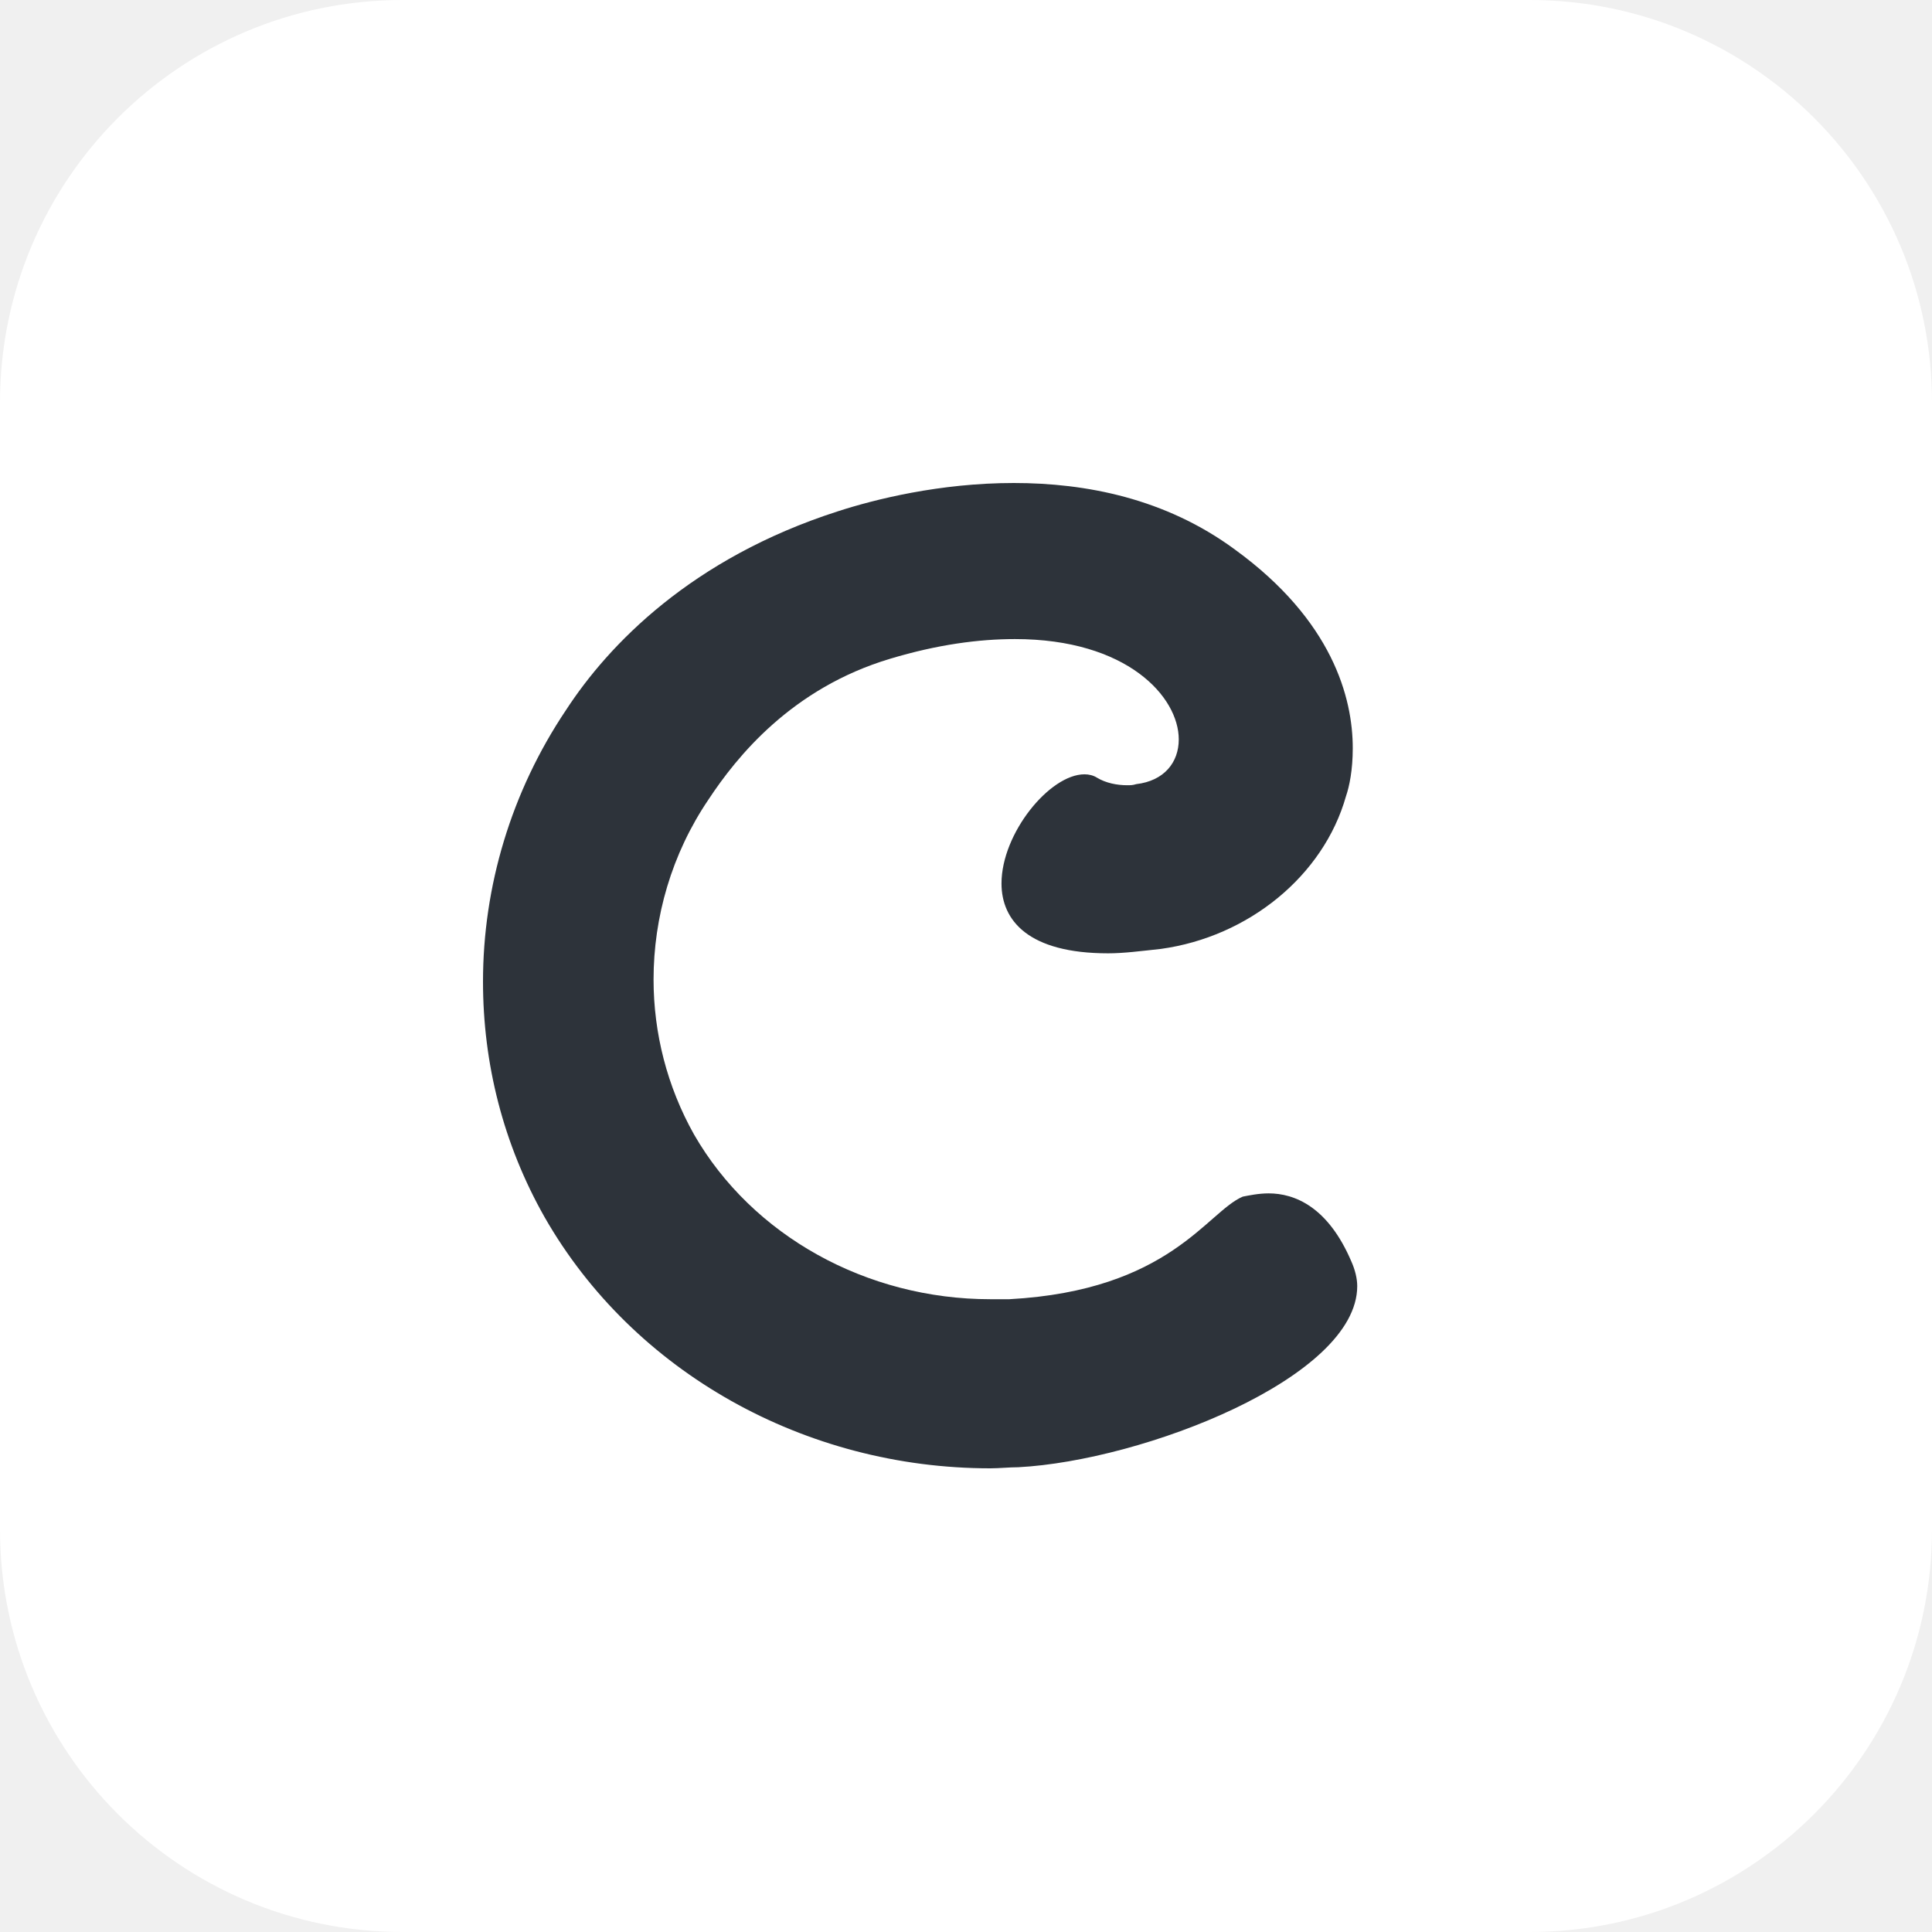
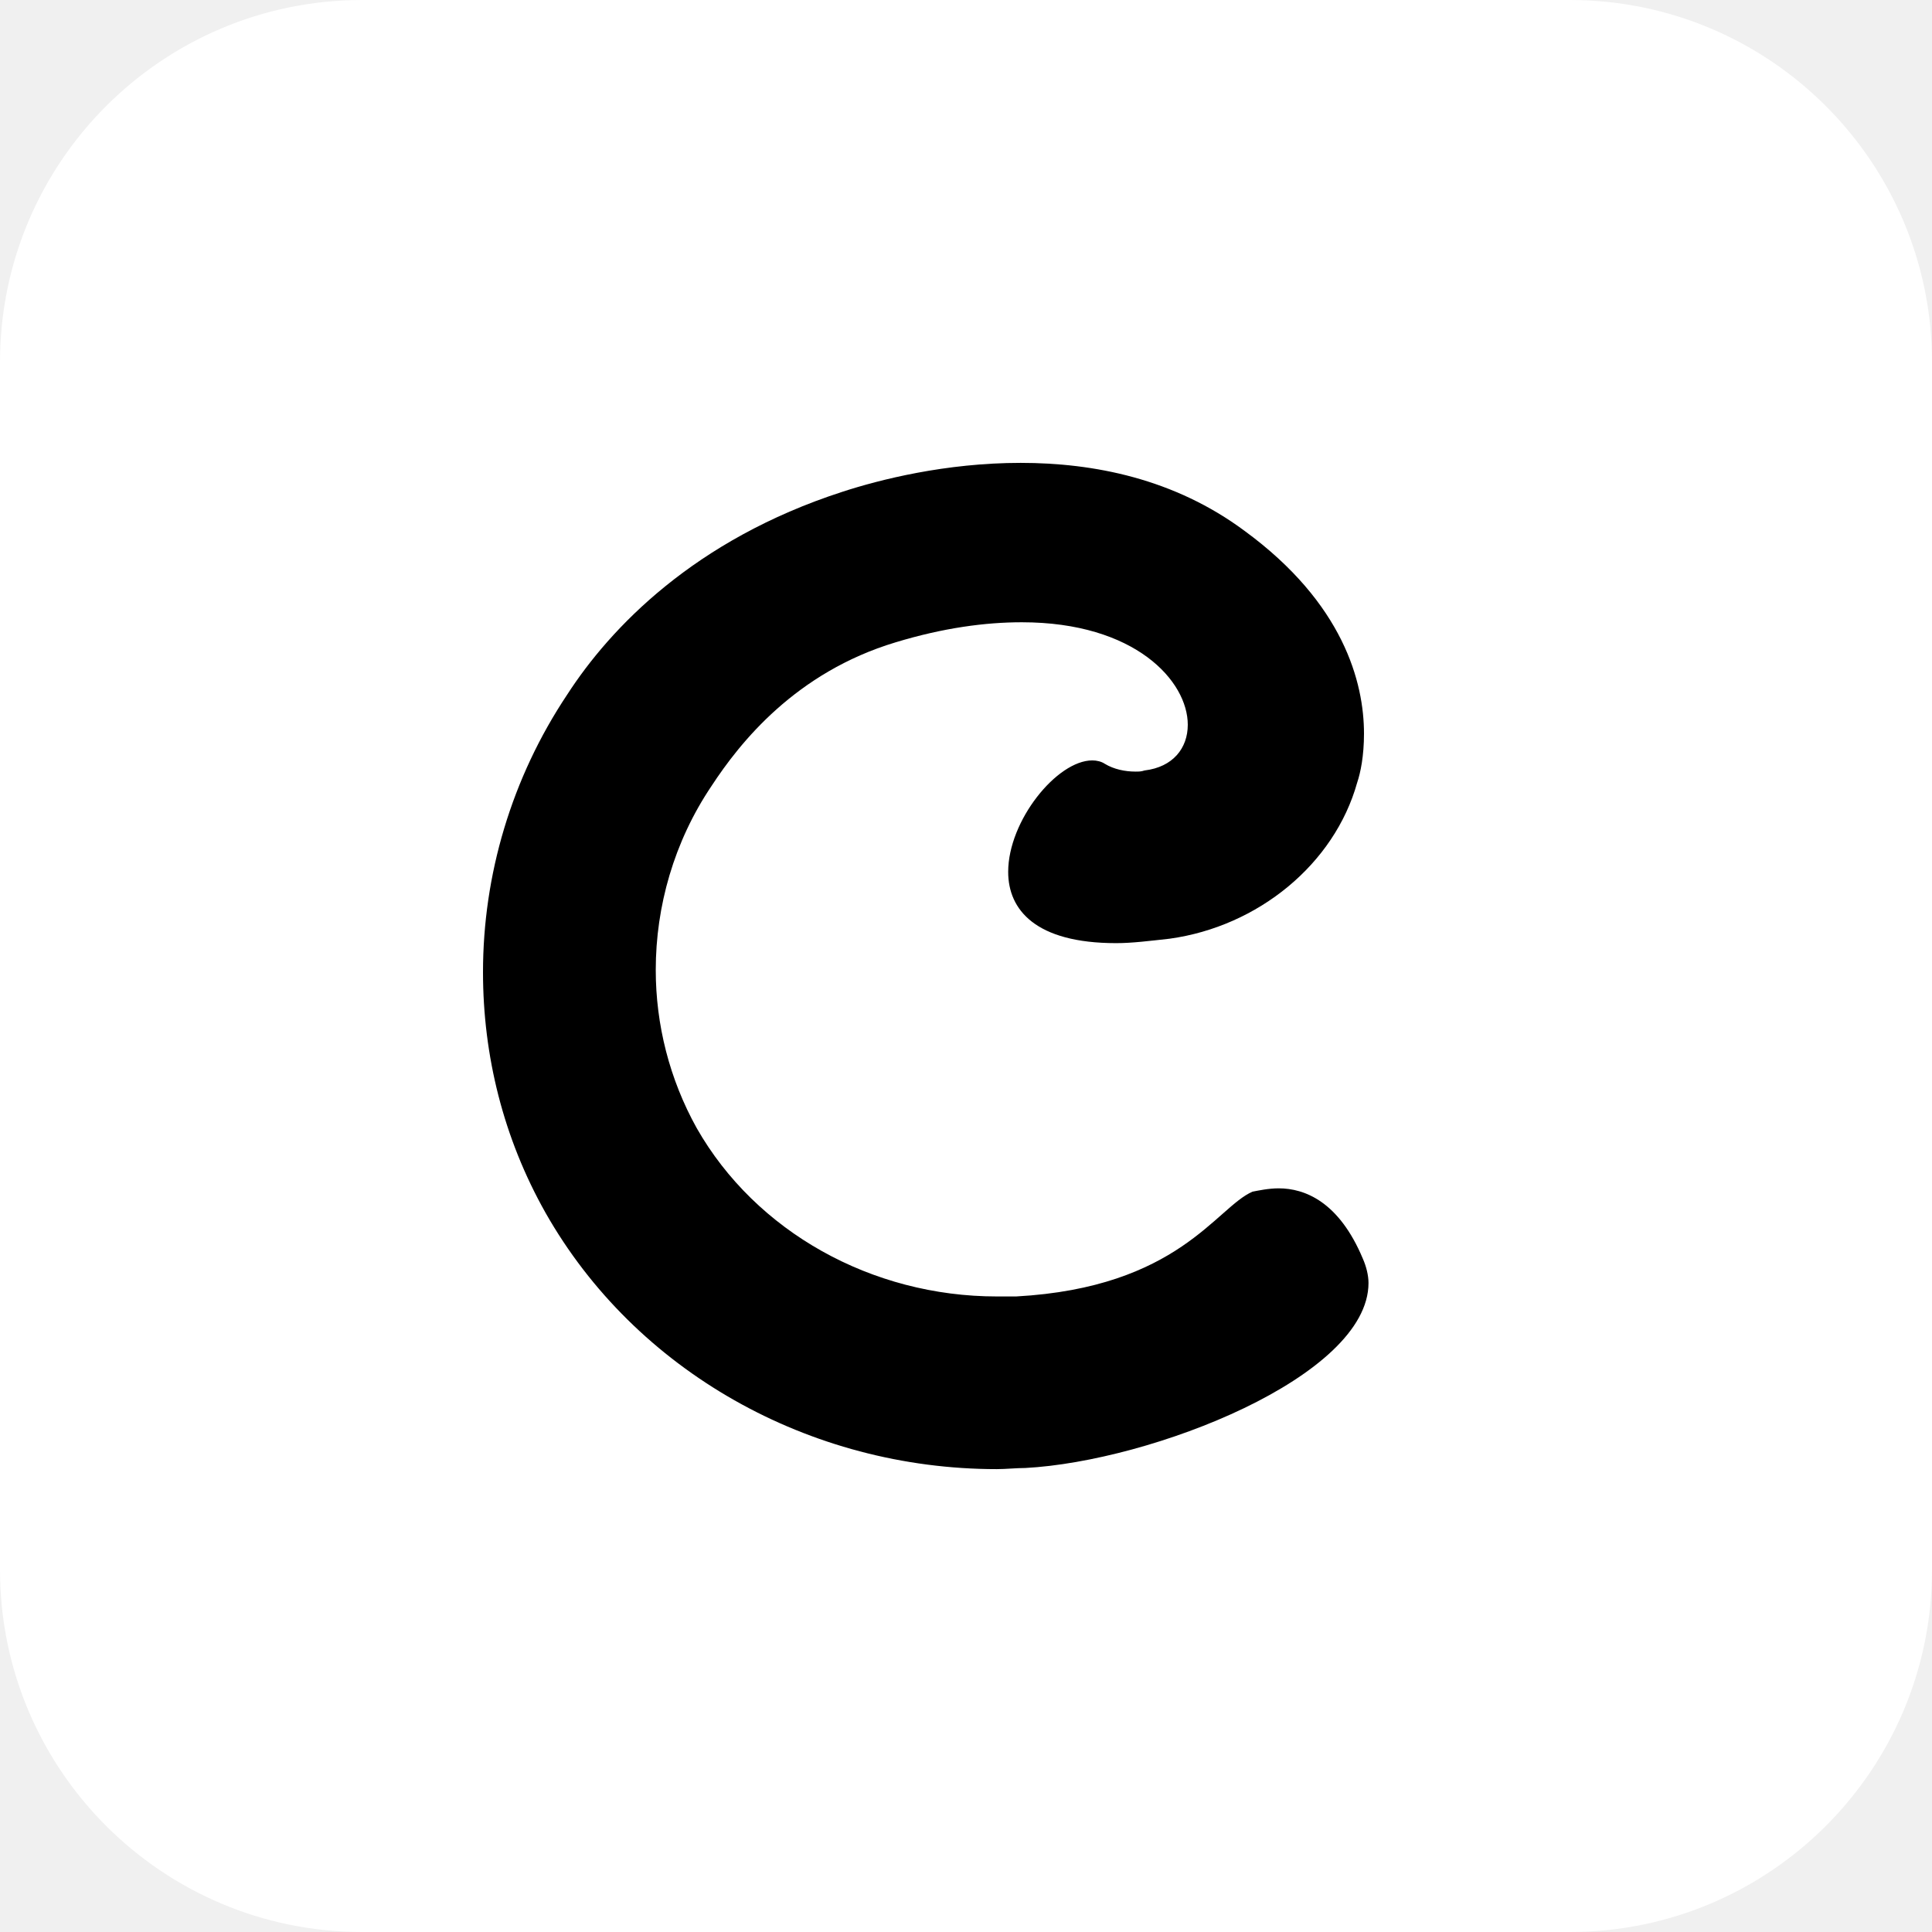
- <svg xmlns="http://www.w3.org/2000/svg" width="32" height="32" viewBox="0 0 32 32" fill="none">
-   <path d="M0 6.667C0 2.985 2.985 0 6.667 0H25.333C29.015 0 32 2.985 32 6.667V25.333C32 29.015 29.015 32 25.333 32H6.667C2.985 32 0 29.015 0 25.333V6.667Z" fill="white" />
-   <path d="M21.012 19.766C21.439 19.766 21.997 19.983 22.387 20.904C22.443 21.031 22.48 21.175 22.48 21.302C22.48 22.82 18.93 24.194 16.866 24.302C16.718 24.302 16.55 24.32 16.402 24.32C13.335 24.32 10.491 22.73 9.022 20.163C8.335 18.952 8 17.615 8 16.259C8 14.687 8.465 13.115 9.376 11.759C10.082 10.675 11.457 9.247 13.874 8.47C14.487 8.271 15.565 8 16.792 8C17.982 8 19.302 8.253 20.454 9.102C22.071 10.277 22.406 11.56 22.406 12.392C22.406 12.753 22.35 13.024 22.294 13.187C21.922 14.506 20.677 15.518 19.227 15.717C18.892 15.753 18.614 15.79 18.354 15.79C17.034 15.79 16.588 15.247 16.588 14.633C16.588 13.802 17.387 12.825 17.963 12.825C18.038 12.825 18.112 12.844 18.168 12.88C18.316 12.97 18.502 13.006 18.669 13.006C18.725 13.006 18.762 13.006 18.818 12.988C19.283 12.934 19.524 12.627 19.524 12.247C19.524 11.542 18.669 10.585 16.811 10.585C16.216 10.585 15.528 10.675 14.747 10.91C13.112 11.398 12.201 12.536 11.736 13.241C11.123 14.145 10.825 15.193 10.825 16.223C10.825 17.109 11.048 17.994 11.495 18.79C12.461 20.47 14.357 21.519 16.402 21.519C16.513 21.519 16.606 21.519 16.718 21.519C19.376 21.374 19.989 20.073 20.584 19.82C20.677 19.802 20.844 19.766 21.012 19.766Z" fill="#2D333A" />
+ <svg xmlns="http://www.w3.org/2000/svg" width="24" height="24" viewBox="0 0 24 24" fill="none">
+   <rect width="24" height="24" rx="4.5" fill="white" />
+   <path d="M15.884 14.762C16.209 14.762 16.633 14.928 16.929 15.634C16.972 15.731 17 15.842 17 15.938C17 17.101 14.303 18.153 12.736 18.236C12.623 18.236 12.495 18.25 12.383 18.25C10.053 18.25 7.892 17.032 6.777 15.066C6.254 14.139 6 13.115 6 12.076C6 10.872 6.353 9.668 7.045 8.63C7.582 7.799 8.626 6.705 10.462 6.11C10.928 5.958 11.747 5.75 12.679 5.75C13.583 5.75 14.585 5.944 15.461 6.595C16.689 7.494 16.944 8.477 16.944 9.114C16.944 9.391 16.901 9.599 16.859 9.723C16.576 10.734 15.63 11.509 14.529 11.661C14.275 11.689 14.063 11.716 13.865 11.716C12.863 11.716 12.524 11.301 12.524 10.831C12.524 10.194 13.131 9.446 13.569 9.446C13.625 9.446 13.682 9.46 13.724 9.488C13.837 9.557 13.978 9.585 14.105 9.585C14.148 9.585 14.176 9.585 14.218 9.571C14.571 9.529 14.755 9.294 14.755 9.003C14.755 8.463 14.105 7.73 12.693 7.73C12.241 7.73 11.719 7.799 11.126 7.979C9.883 8.353 9.191 9.225 8.838 9.765C8.372 10.457 8.146 11.26 8.146 12.049C8.146 12.727 8.316 13.405 8.655 14.014C9.389 15.302 10.829 16.105 12.383 16.105C12.467 16.105 12.538 16.105 12.623 16.105C14.642 15.994 15.108 14.997 15.56 14.803C15.63 14.79 15.757 14.762 15.884 14.762Z" fill="black" />
</svg>
